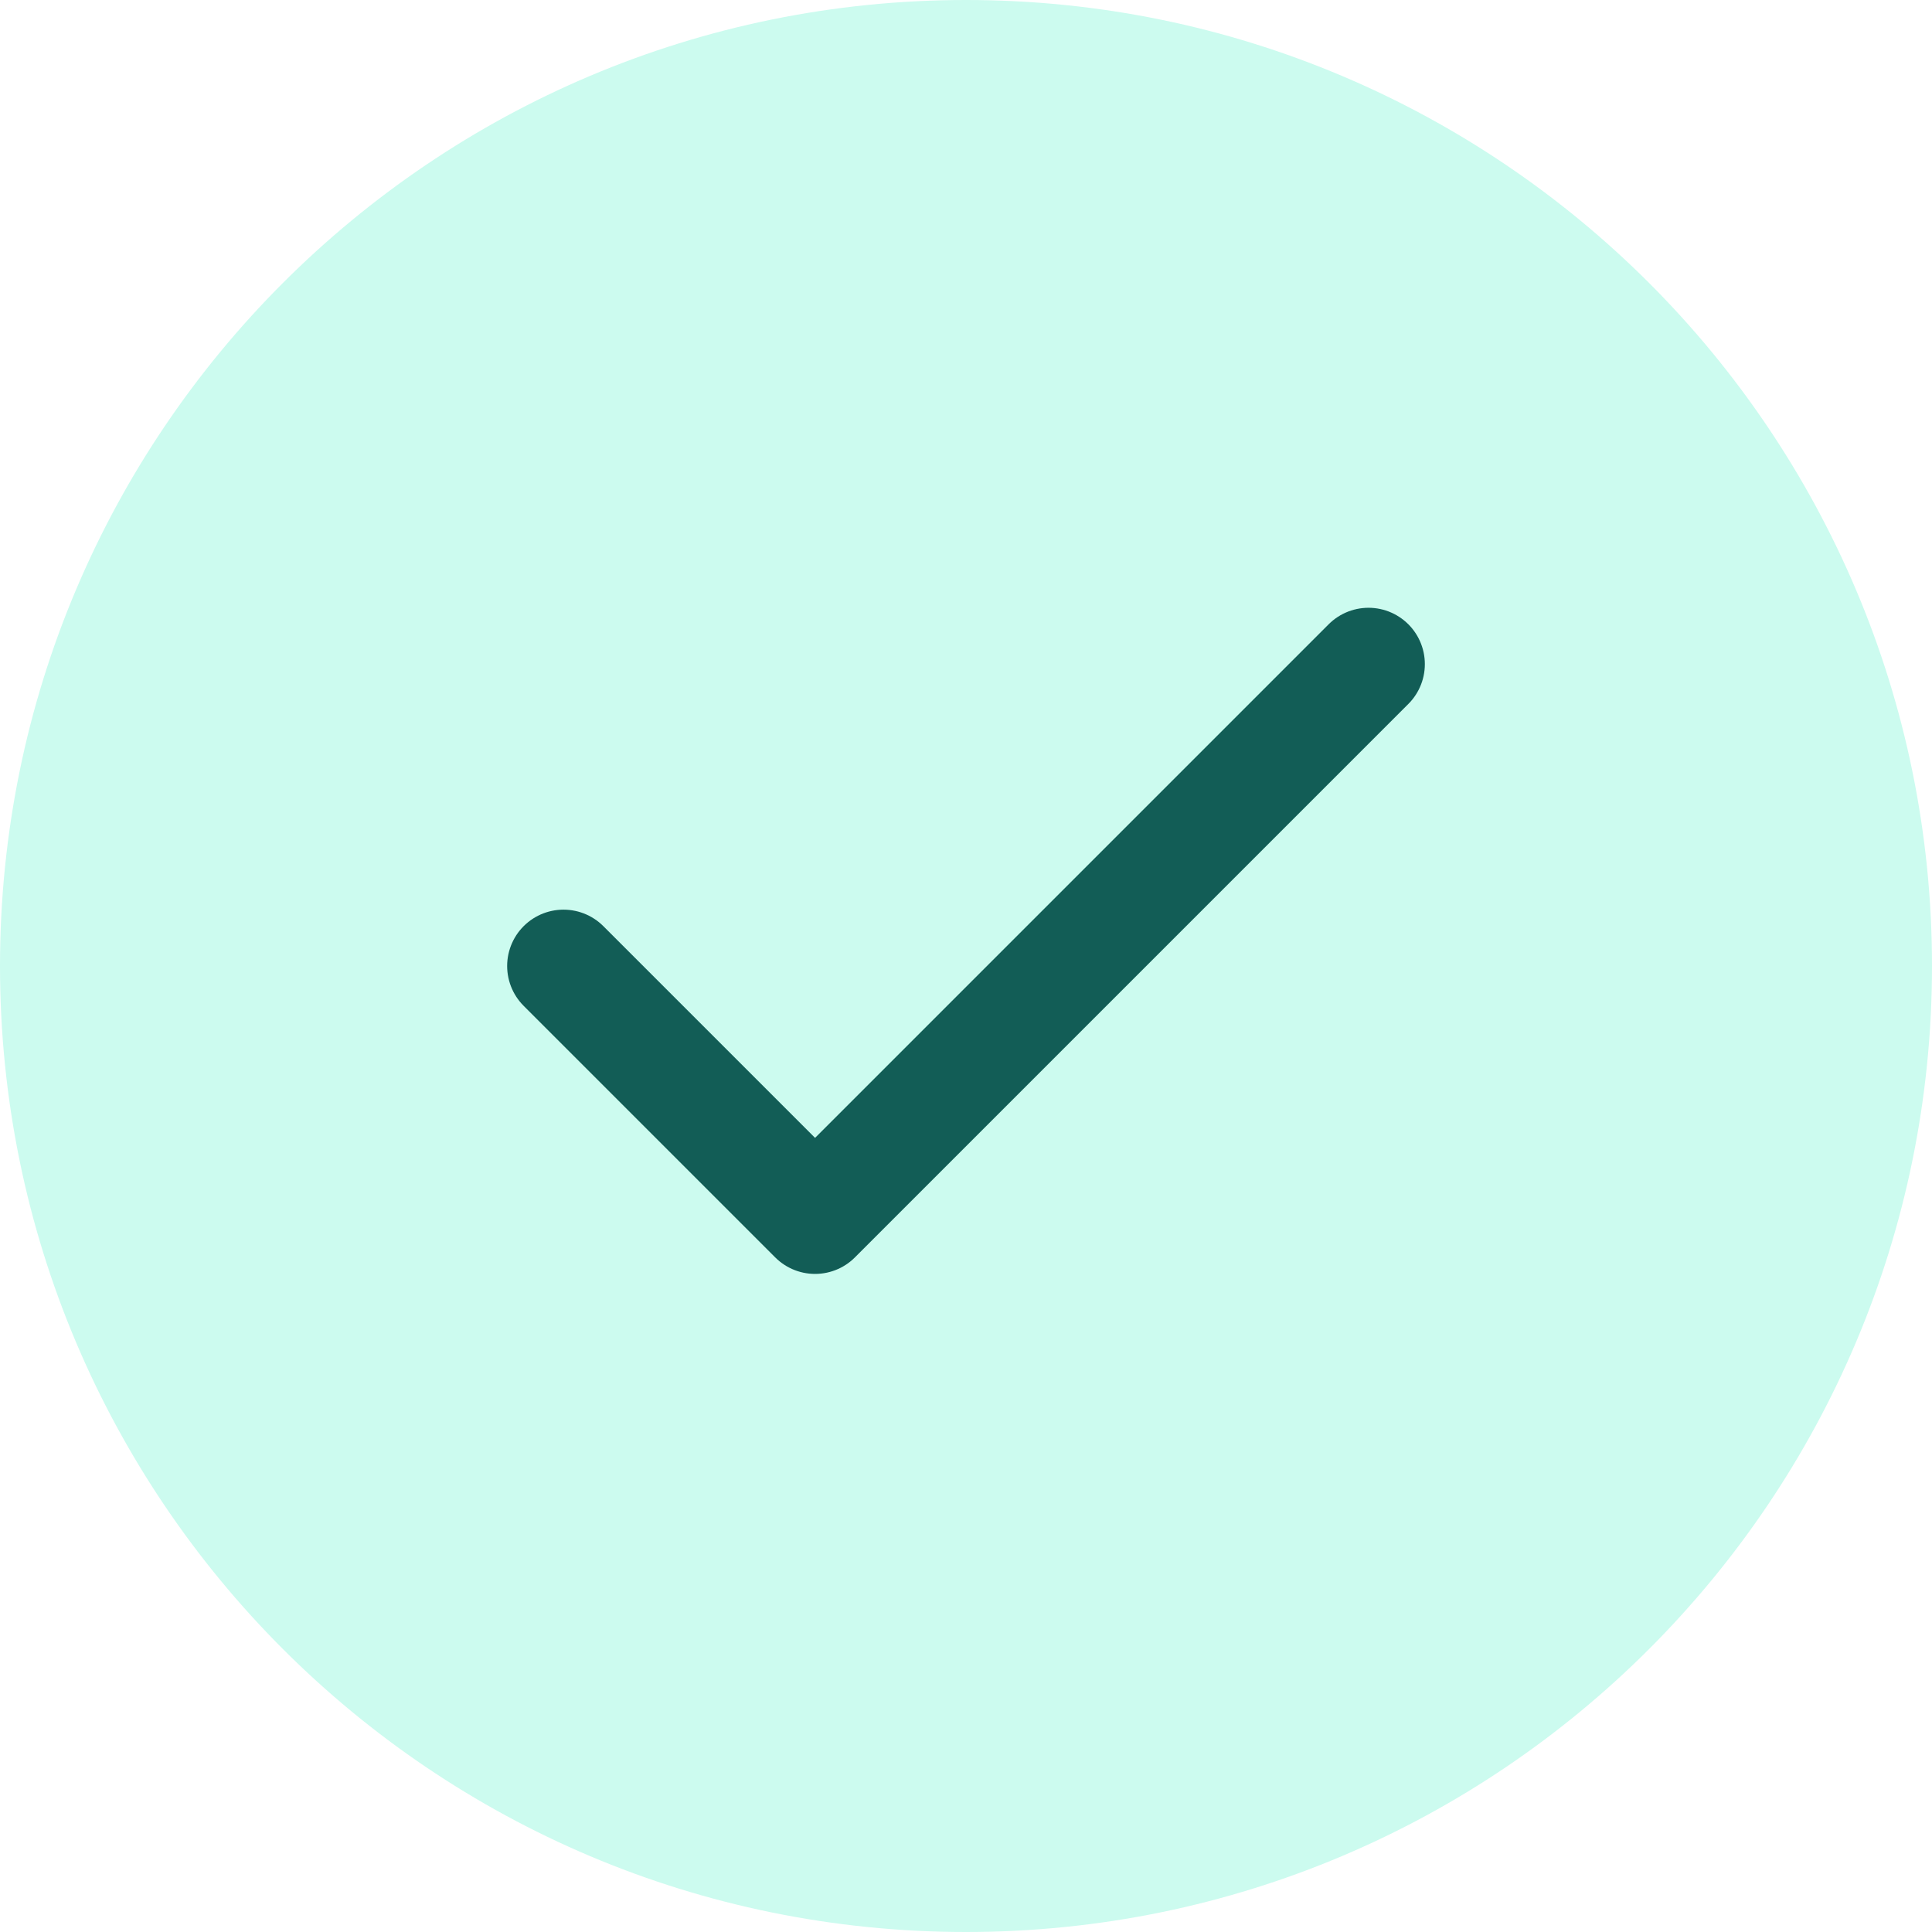
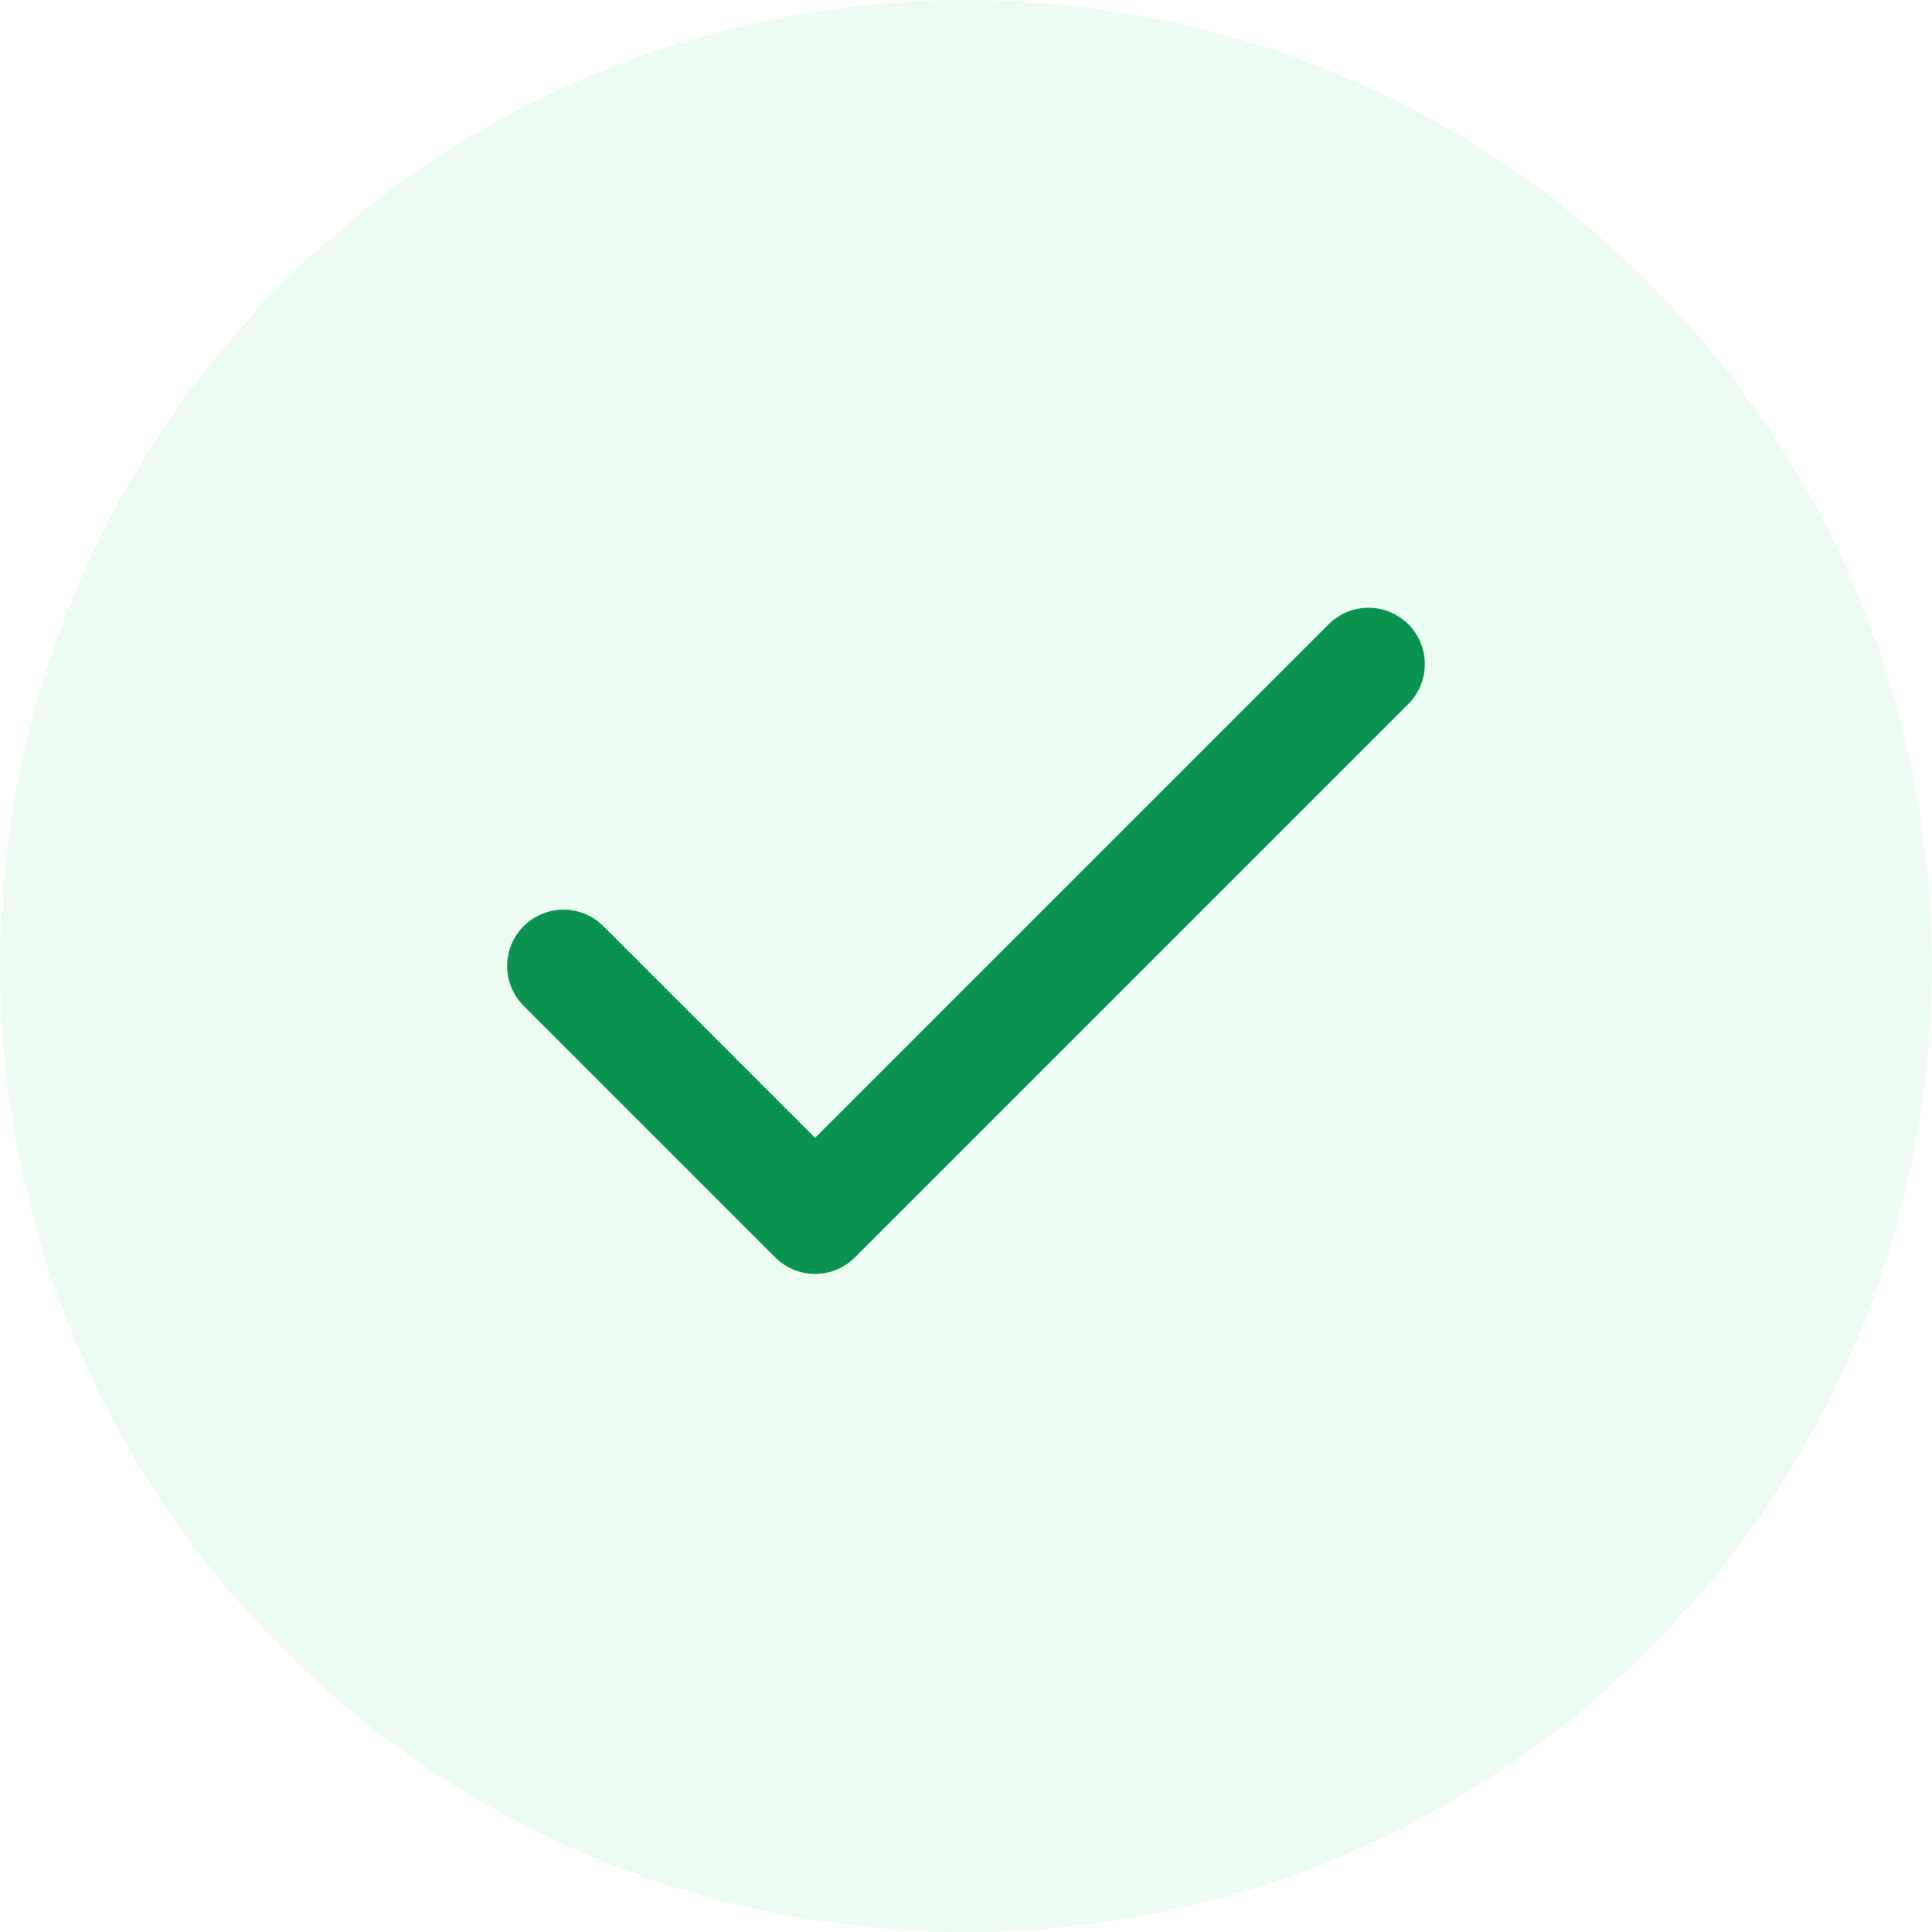
<svg xmlns="http://www.w3.org/2000/svg" width="24" height="24" viewBox="0 0 24 24" fill="none">
-   <rect width="24" height="24" rx="12" fill="#CCFBEF" />
-   <path d="M17 8.25L10.125 15.125L7 12" stroke="#125D56" stroke-width="1.4" stroke-linecap="round" stroke-linejoin="round" />
+   <rect width="24" height="24" rx="12" fill="#EDFCF2" />
+   <path d="M17 8.25L10.125 15.125L7 12" stroke="#099250" stroke-width="1.4" stroke-linecap="round" stroke-linejoin="round" />
</svg>
